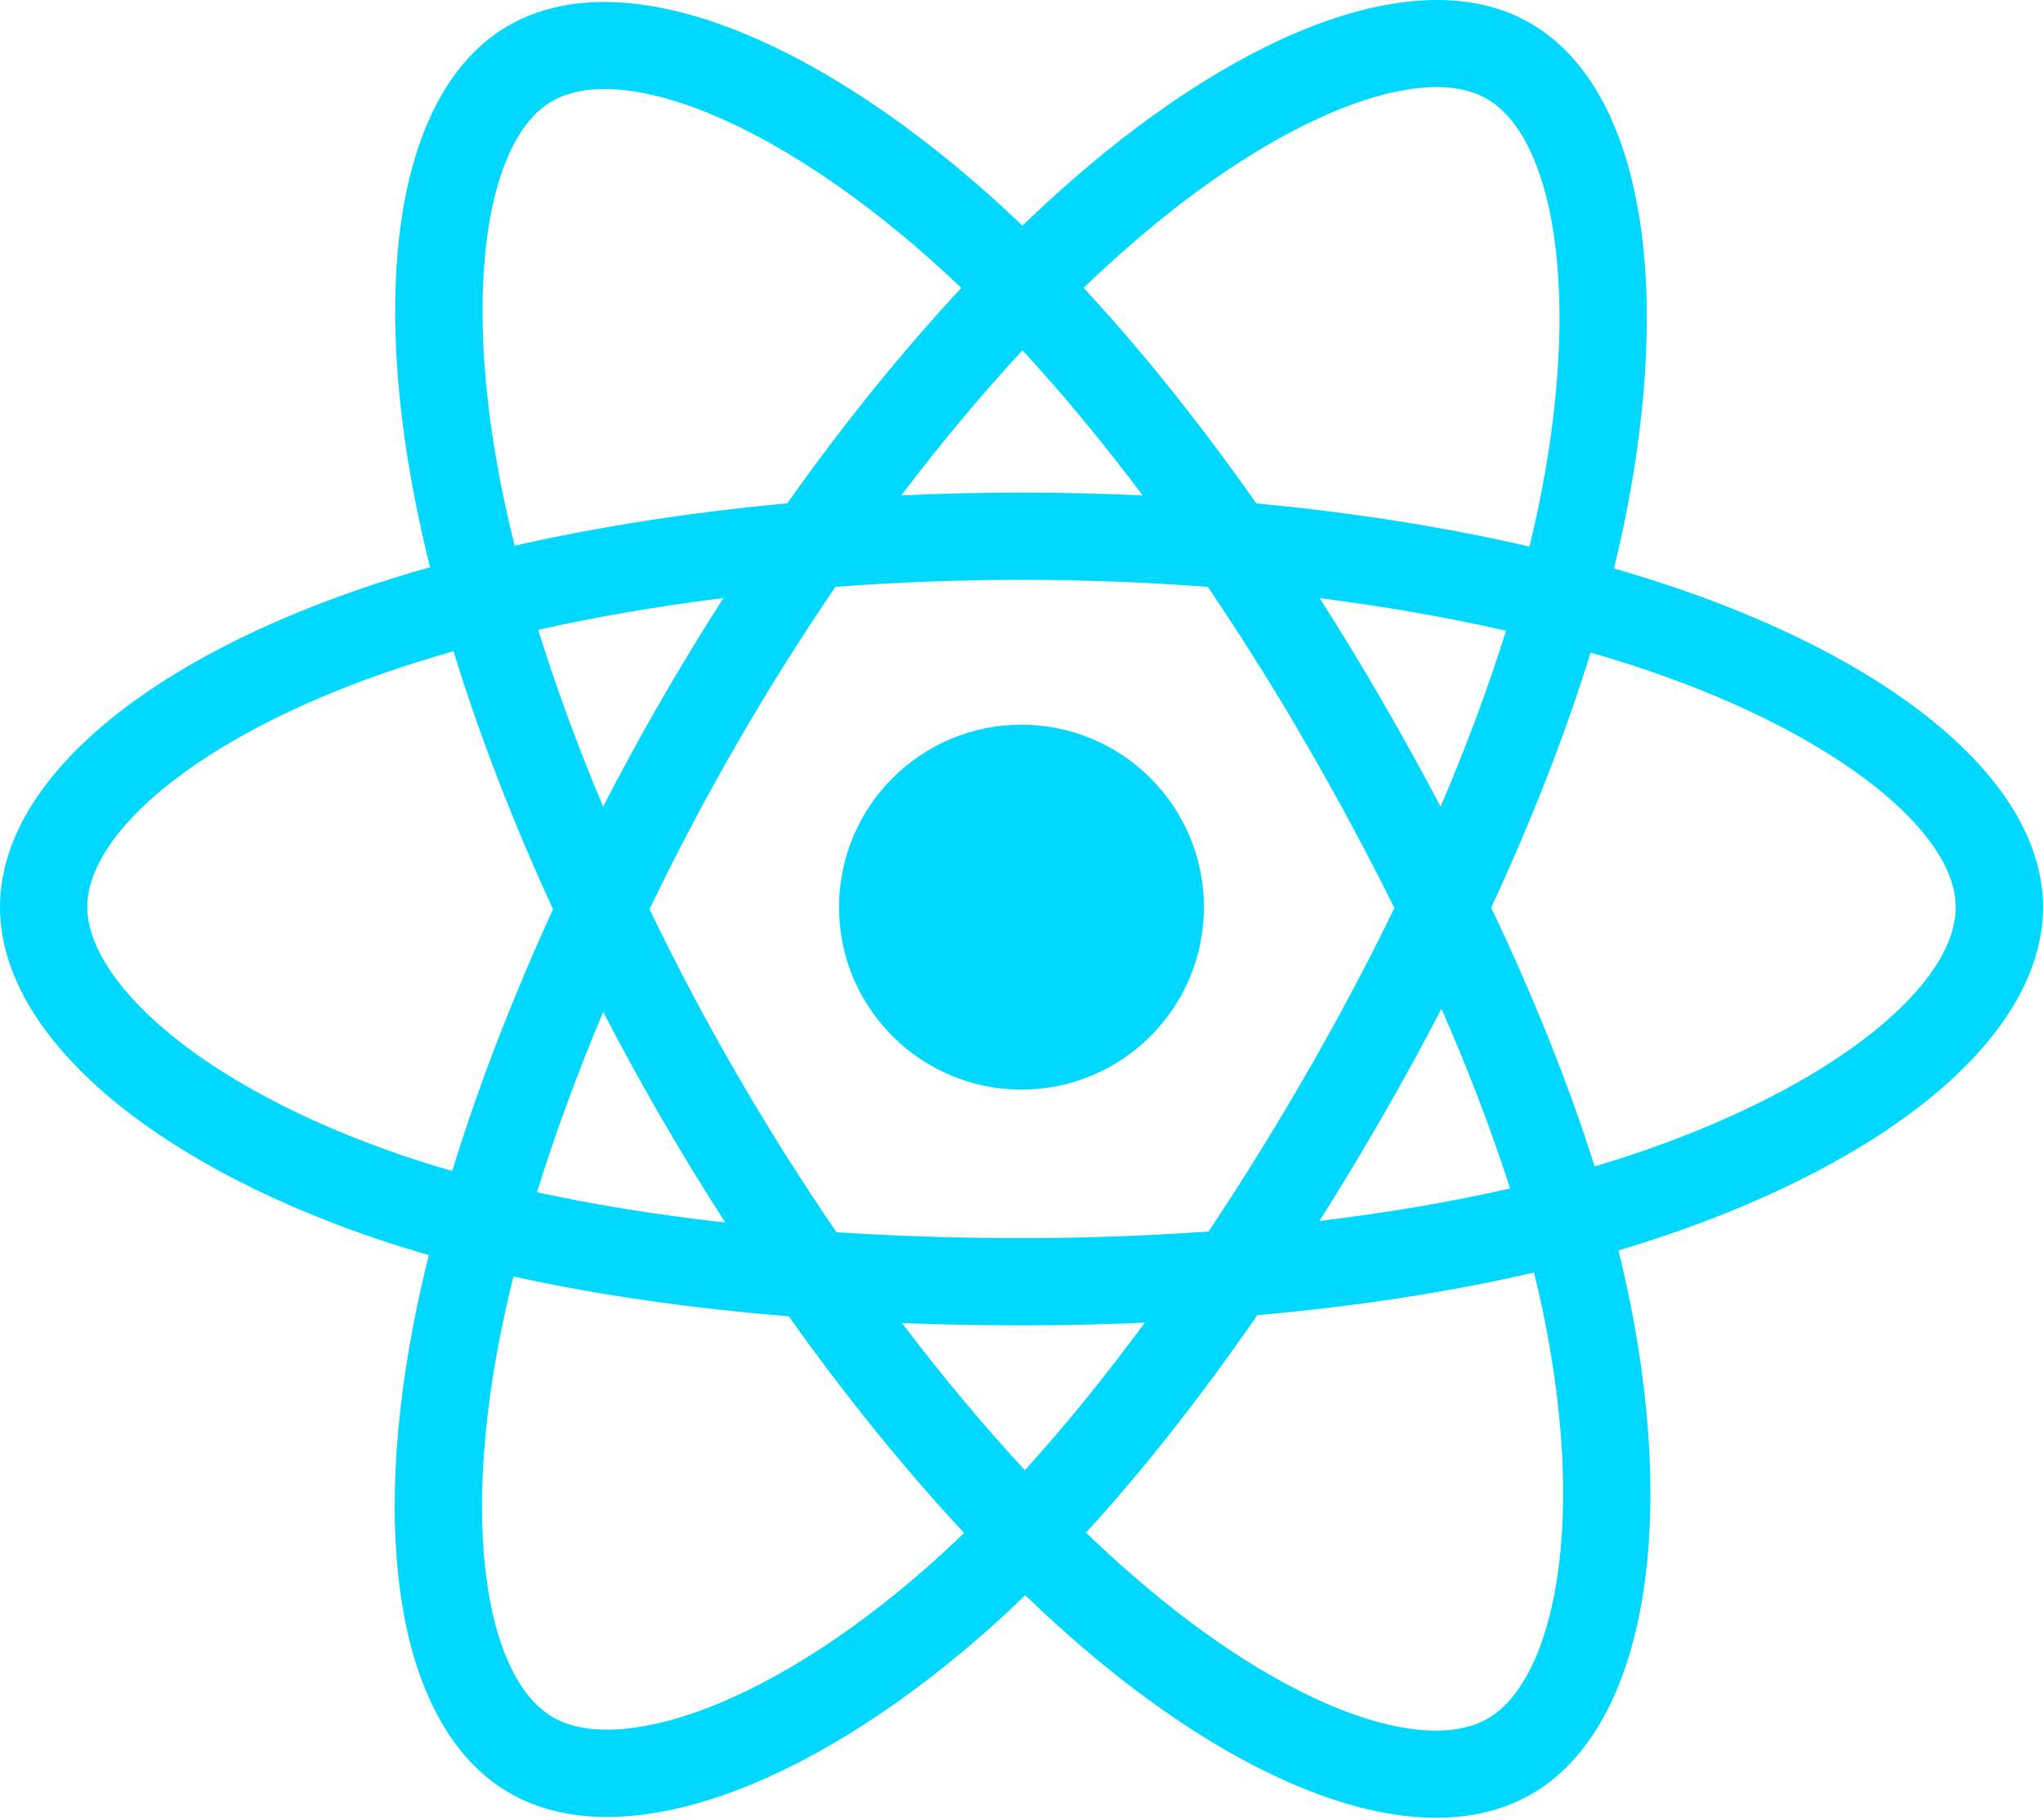
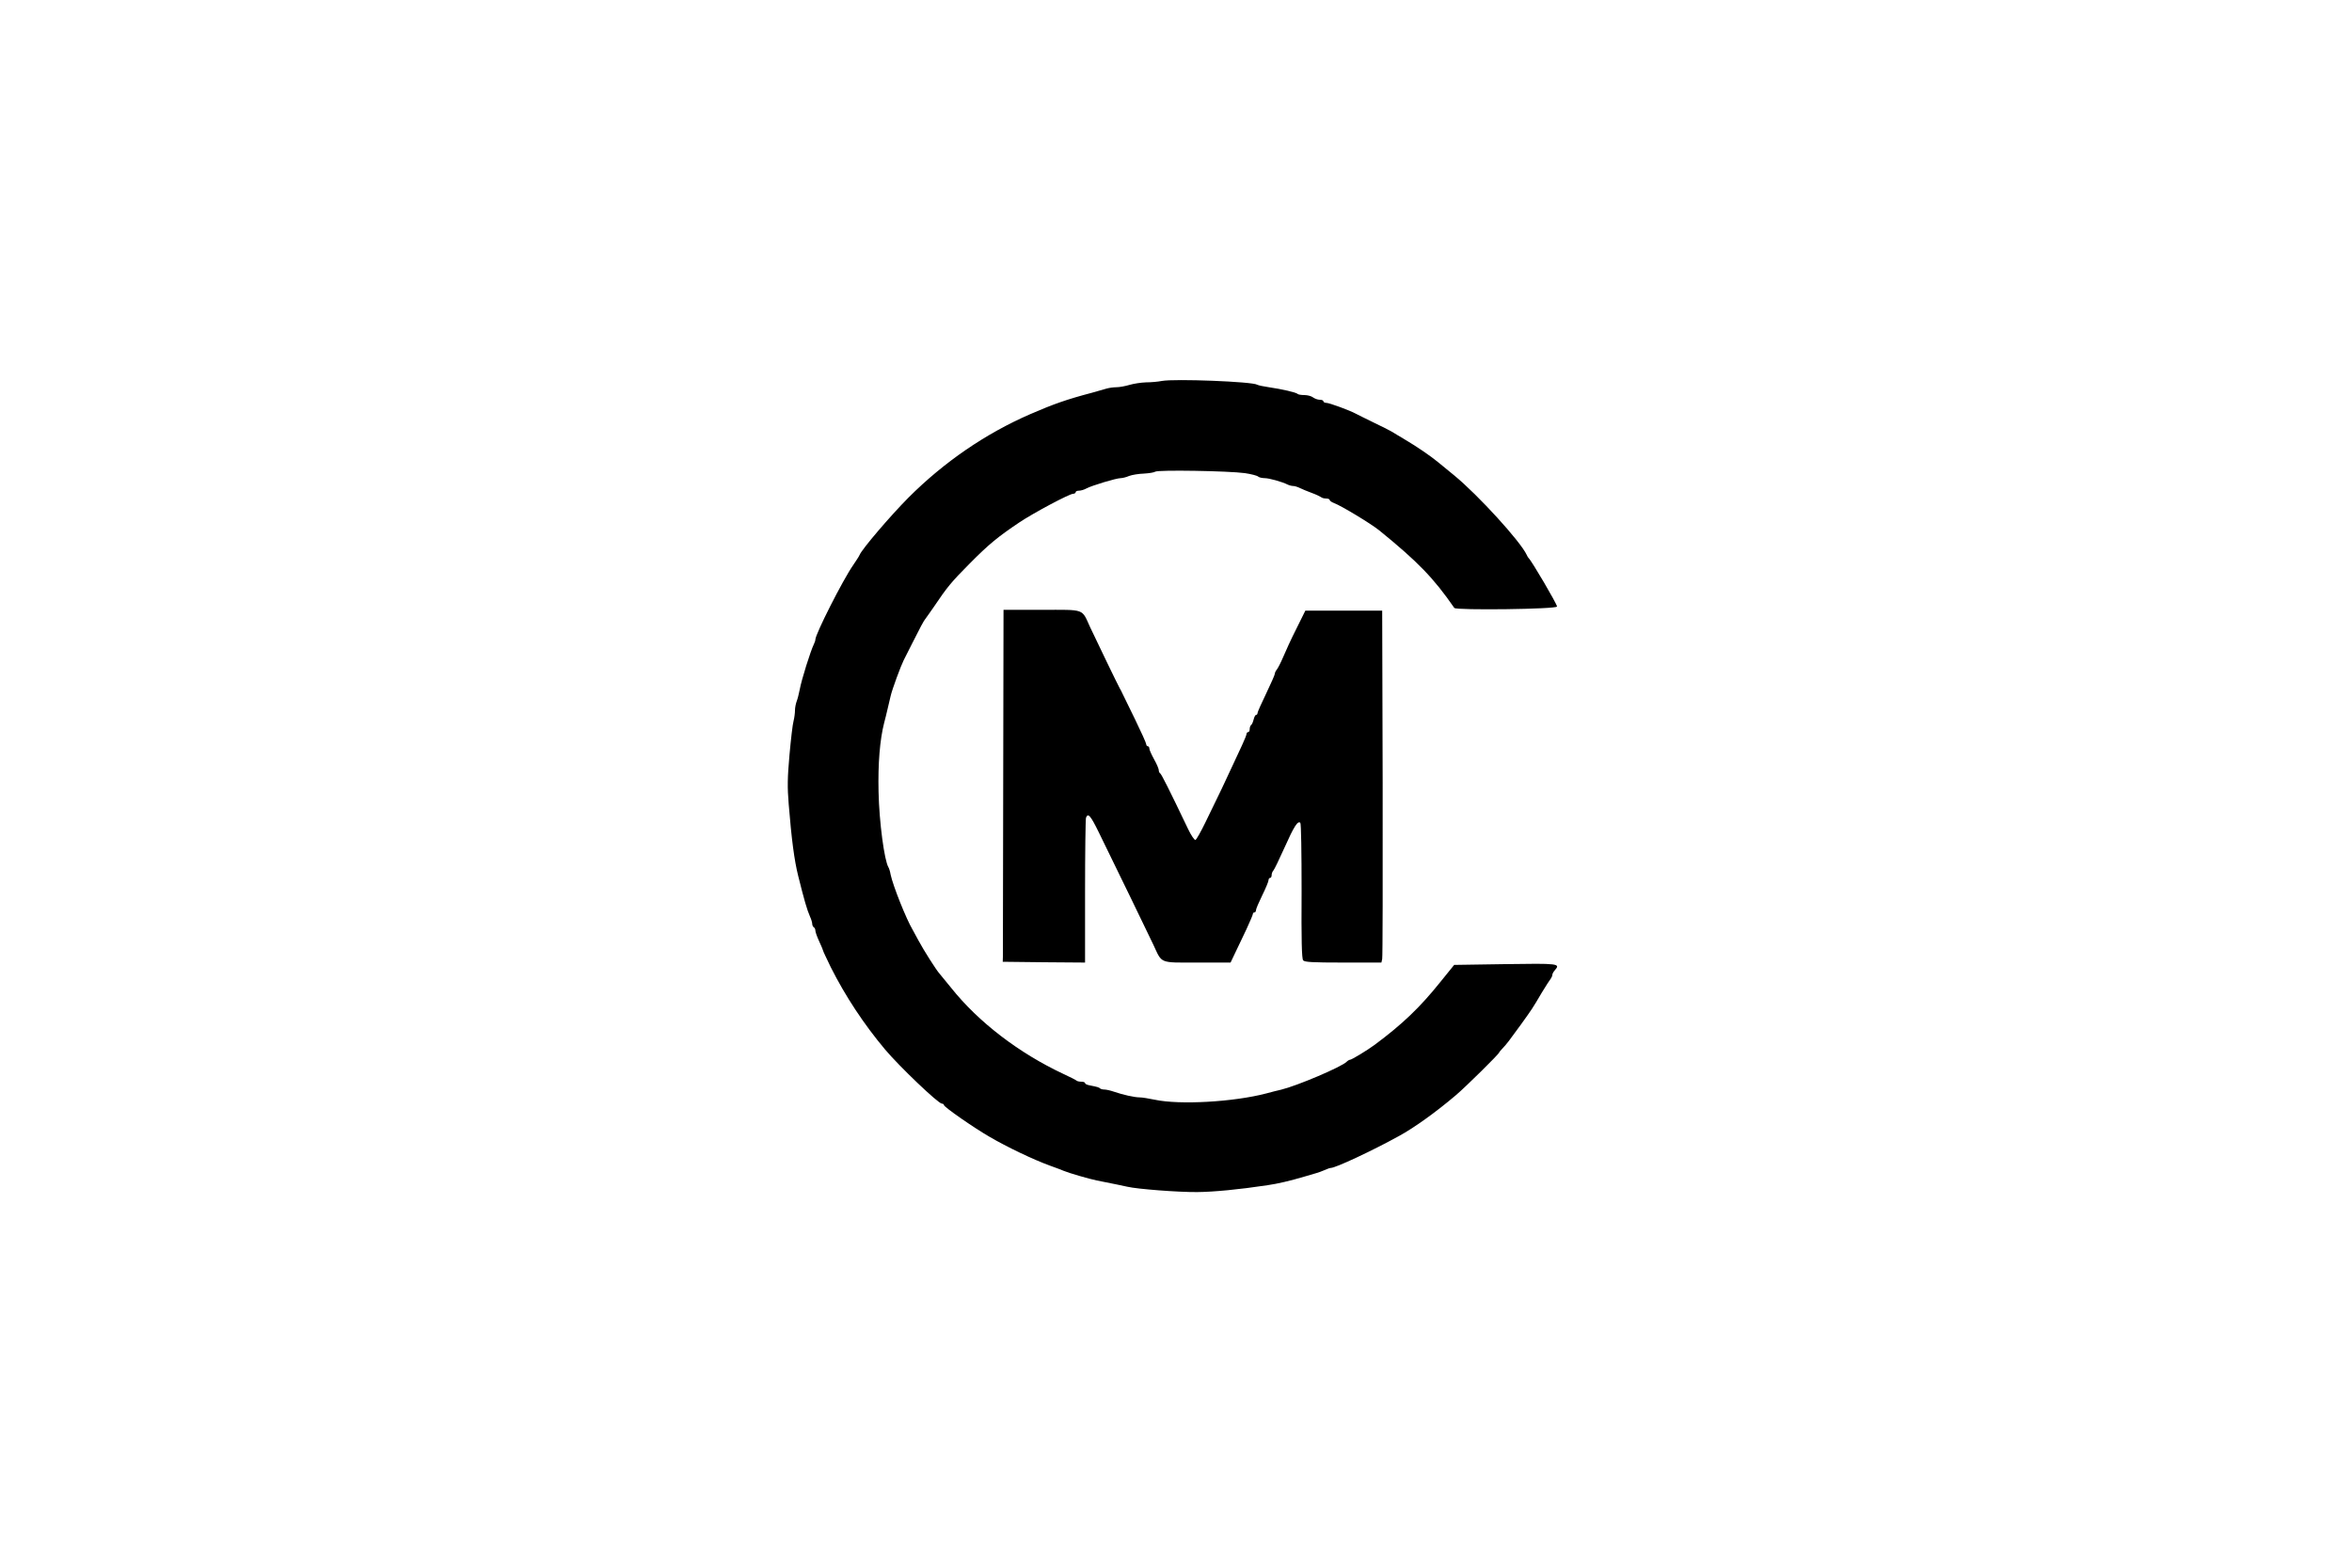
- <svg xmlns="http://www.w3.org/2000/svg" aria-hidden="true" role="img" class="iconify iconify--logos" width="35.93" height="32" preserveAspectRatio="xMidYMid meet" viewBox="0 0 256 228">
-   <path fill="#00D8FF" d="M210.483 73.824a171.49 171.49 0 0 0-8.24-2.597c.465-1.9.893-3.777 1.273-5.621c6.238-30.281 2.16-54.676-11.769-62.708c-13.355-7.7-35.196.329-57.254 19.526a171.23 171.23 0 0 0-6.375 5.848a155.866 155.866 0 0 0-4.241-3.917C100.759 3.829 77.587-4.822 63.673 3.233C50.33 10.957 46.379 33.89 51.995 62.588a170.974 170.974 0 0 0 1.892 8.48c-3.28.932-6.445 1.924-9.474 2.98C17.309 83.498 0 98.307 0 113.668c0 15.865 18.582 31.778 46.812 41.427a145.52 145.52 0 0 0 6.921 2.165a167.467 167.467 0 0 0-2.01 9.138c-5.354 28.2-1.173 50.591 12.134 58.266c13.744 7.926 36.812-.22 59.273-19.855a145.567 145.567 0 0 0 5.342-4.923a168.064 168.064 0 0 0 6.92 6.314c21.758 18.722 43.246 26.282 56.54 18.586c13.731-7.949 18.194-32.003 12.4-61.268a145.016 145.016 0 0 0-1.535-6.842c1.62-.48 3.21-.974 4.76-1.488c29.348-9.723 48.443-25.443 48.443-41.52c0-15.417-17.868-30.326-45.517-39.844Zm-6.365 70.984c-1.4.463-2.836.91-4.3 1.345c-3.24-10.257-7.612-21.163-12.963-32.432c5.106-11 9.31-21.767 12.459-31.957c2.619.758 5.16 1.557 7.61 2.4c23.69 8.156 38.14 20.213 38.14 29.504c0 9.896-15.606 22.743-40.946 31.14Zm-10.514 20.834c2.562 12.94 2.927 24.64 1.23 33.787c-1.524 8.219-4.59 13.698-8.382 15.893c-8.067 4.67-25.32-1.4-43.927-17.412a156.726 156.726 0 0 1-6.437-5.87c7.214-7.889 14.423-17.06 21.459-27.246c12.376-1.098 24.068-2.894 34.671-5.345a134.17 134.17 0 0 1 1.386 6.193ZM87.276 214.515c-7.882 2.783-14.16 2.863-17.955.675c-8.075-4.657-11.432-22.636-6.853-46.752a156.923 156.923 0 0 1 1.869-8.499c10.486 2.32 22.093 3.988 34.498 4.994c7.084 9.967 14.501 19.128 21.976 27.15a134.668 134.668 0 0 1-4.877 4.492c-9.933 8.682-19.886 14.842-28.658 17.94ZM50.35 144.747c-12.483-4.267-22.792-9.812-29.858-15.863c-6.35-5.437-9.555-10.836-9.555-15.216c0-9.322 13.897-21.212 37.076-29.293c2.813-.98 5.757-1.905 8.812-2.773c3.204 10.42 7.406 21.315 12.477 32.332c-5.137 11.18-9.399 22.249-12.634 32.792a134.718 134.718 0 0 1-6.318-1.979Zm12.378-84.26c-4.811-24.587-1.616-43.134 6.425-47.789c8.564-4.958 27.502 2.111 47.463 19.835a144.318 144.318 0 0 1 3.841 3.545c-7.438 7.987-14.787 17.08-21.808 26.988c-12.04 1.116-23.565 2.908-34.161 5.309a160.342 160.342 0 0 1-1.76-7.887Zm110.427 27.268a347.8 347.8 0 0 0-7.785-12.803c8.168 1.033 15.994 2.404 23.343 4.08c-2.206 7.072-4.956 14.465-8.193 22.045a381.151 381.151 0 0 0-7.365-13.322Zm-45.032-43.861c5.044 5.465 10.096 11.566 15.065 18.186a322.04 322.04 0 0 0-30.257-.006c4.974-6.559 10.069-12.652 15.192-18.18ZM82.802 87.83a323.167 323.167 0 0 0-7.227 13.238c-3.184-7.553-5.909-14.98-8.134-22.152c7.304-1.634 15.093-2.97 23.209-3.984a321.524 321.524 0 0 0-7.848 12.897Zm8.081 65.352c-8.385-.936-16.291-2.203-23.593-3.793c2.26-7.3 5.045-14.885 8.298-22.6a321.187 321.187 0 0 0 7.257 13.246c2.594 4.48 5.28 8.868 8.038 13.147Zm37.542 31.03c-5.184-5.592-10.354-11.779-15.403-18.433c4.902.192 9.899.29 14.978.29c5.218 0 10.376-.117 15.453-.343c-4.985 6.774-10.018 12.97-15.028 18.486Zm52.198-57.817c3.422 7.8 6.306 15.345 8.596 22.52c-7.422 1.694-15.436 3.058-23.88 4.071a382.417 382.417 0 0 0 7.859-13.026a347.403 347.403 0 0 0 7.425-13.565Zm-16.898 8.101a358.557 358.557 0 0 1-12.281 19.815a329.4 329.4 0 0 1-23.444.823c-7.967 0-15.716-.248-23.178-.732a310.202 310.202 0 0 1-12.513-19.846h.001a307.41 307.41 0 0 1-10.923-20.627a310.278 310.278 0 0 1 10.89-20.637l-.001.001a307.318 307.318 0 0 1 12.413-19.761c7.613-.576 15.42-.876 23.31-.876H128c7.926 0 15.743.303 23.354.883a329.357 329.357 0 0 1 12.335 19.695a358.489 358.489 0 0 1 11.036 20.54a329.472 329.472 0 0 1-11 20.722Zm22.56-122.124c8.572 4.944 11.906 24.881 6.52 51.026c-.344 1.668-.73 3.367-1.15 5.09c-10.622-2.452-22.155-4.275-34.23-5.408c-7.034-10.017-14.323-19.124-21.64-27.008a160.789 160.789 0 0 1 5.888-5.4c18.9-16.447 36.564-22.941 44.612-18.3ZM128 90.808c12.625 0 22.86 10.235 22.86 22.86s-10.235 22.86-22.86 22.86s-22.86-10.235-22.86-22.86s10.235-22.86 22.86-22.86Z" />
+ <svg xmlns="http://www.w3.org/2000/svg" version="1.0" width="1500pt" height="1000pt" viewBox="0 0 1500 1000" preserveAspectRatio="xMidYMid meet">
+   <g transform="translate(0,1000) scale(0.1,-0.1)" fill="#000000" stroke="none">
+     <path d="M7410 7570 c-25 -5 -70 -9 -101 -9 -31 -1 -78 -8 -105 -16 -27 -8 -64 -15 -83 -15 -19 0 -48 -4 -65 -9 -17 -5 -58 -17 -91 -26 -163 -43 -245 -72 -395 -137 -285 -124 -549 -305 -776 -532 -118 -119 -297 -329 -312 -366 -3 -8 -22 -37 -41 -65 -65 -93 -241 -440 -241 -475 0 -6 -4 -18 -9 -28 -22 -45 -80 -230 -91 -292 -5 -25 -13 -58 -19 -73 -6 -16 -11 -42 -11 -59 0 -17 -4 -47 -9 -67 -6 -20 -17 -117 -26 -216 -13 -147 -14 -205 -5 -315 18 -224 36 -359 60 -455 39 -157 57 -219 76 -262 8 -17 14 -38 14 -46 0 -9 5 -19 10 -22 6 -3 10 -13 10 -21 0 -9 11 -40 25 -70 14 -30 25 -57 25 -60 0 -3 22 -49 48 -103 93 -185 211 -364 347 -526 92 -109 339 -345 362 -345 7 0 13 -4 13 -9 0 -12 188 -143 290 -202 113 -66 278 -145 385 -184 39 -14 79 -29 90 -34 30 -13 164 -52 210 -61 116 -23 163 -33 195 -40 64 -15 323 -35 445 -34 106 1 265 16 450 44 63 9 144 28 235 55 30 9 64 19 75 22 11 3 34 11 52 19 17 8 35 14 40 14 28 -1 260 107 436 204 97 53 235 152 362 260 66 56 275 263 275 271 0 2 10 15 23 28 28 30 38 43 117 152 71 99 71 98 134 205 25 41 50 80 56 87 5 7 10 18 10 24 0 7 7 20 16 30 38 43 24 44 -318 39 l-324 -5 -89 -110 c-130 -162 -241 -268 -417 -399 -47 -35 -148 -96 -158 -96 -5 0 -15 -6 -22 -13 -33 -33 -315 -153 -418 -178 -19 -4 -62 -15 -95 -24 -206 -54 -551 -74 -710 -40 -38 8 -82 15 -97 15 -32 0 -105 16 -163 36 -23 8 -50 14 -61 14 -11 0 -24 3 -28 7 -7 7 -17 10 -68 20 -16 3 -28 9 -28 14 0 5 -10 9 -23 9 -13 0 -26 3 -30 6 -3 4 -41 23 -84 43 -284 133 -543 331 -718 551 -33 41 -66 81 -72 88 -20 21 -103 152 -135 212 -16 30 -33 62 -38 70 -41 69 -125 280 -140 351 -3 19 -10 41 -14 47 -26 43 -59 288 -63 482 -4 178 8 331 36 440 5 19 15 58 21 85 6 28 15 66 20 85 10 44 65 192 83 228 8 15 32 63 54 107 48 96 76 148 83 155 3 3 26 37 53 75 89 132 112 160 232 281 121 122 178 169 315 261 89 60 320 183 343 183 9 0 17 5 17 10 0 6 9 10 21 10 11 0 33 6 47 14 35 19 192 66 219 66 11 0 36 6 54 14 19 7 61 14 94 15 33 2 65 7 72 12 15 13 472 5 572 -9 41 -6 79 -16 85 -22 5 -5 24 -10 41 -10 29 0 111 -23 147 -41 10 -5 26 -9 35 -9 10 0 29 -6 43 -13 14 -7 48 -21 75 -31 28 -10 54 -23 60 -27 5 -5 19 -9 32 -9 13 0 23 -4 23 -9 0 -5 12 -14 28 -20 48 -18 236 -132 288 -174 246 -200 347 -304 479 -495 12 -16 655 -8 655 9 0 16 -162 292 -181 309 -3 3 -9 12 -12 20 -39 85 -309 381 -462 507 -49 40 -97 79 -105 86 -46 38 -135 99 -205 140 -44 26 -87 52 -95 57 -8 5 -58 30 -110 55 -52 26 -103 50 -113 56 -38 21 -169 69 -187 69 -11 0 -20 5 -20 10 0 6 -10 10 -23 10 -13 0 -32 7 -43 15 -10 8 -35 15 -55 15 -20 0 -39 3 -43 7 -9 10 -101 31 -184 43 -35 5 -68 12 -74 16 -32 20 -527 39 -608 24z" />
+     <path d="M6398 5020 c-1 -599 -2 -1105 -2 -1122 l-1 -33 263 -3 262 -2 0 454 c0 250 3 461 6 470 13 33 30 12 81 -92 121 -247 313 -643 348 -717 58 -124 35 -115 281 -115 l212 0 30 63 c16 34 48 101 71 149 22 48 41 92 41 97 0 6 5 11 10 11 6 0 10 6 10 14 0 8 18 50 40 95 22 44 40 88 40 96 0 8 5 15 10 15 6 0 10 8 10 18 0 10 5 23 11 29 6 6 37 71 70 144 62 139 86 176 102 160 5 -5 8 -186 8 -436 -2 -313 1 -431 10 -441 9 -11 58 -14 255 -14 l244 0 5 23 c3 12 4 517 3 1122 l-3 1100 -245 0 -245 0 -57 -115 c-32 -63 -69 -144 -84 -180 -15 -36 -34 -72 -41 -81 -7 -8 -13 -21 -13 -28 0 -6 -25 -62 -55 -125 -30 -62 -55 -118 -55 -124 0 -7 -4 -12 -9 -12 -5 0 -12 -13 -16 -30 -4 -16 -11 -32 -16 -35 -5 -4 -9 -15 -9 -26 0 -10 -4 -19 -10 -19 -5 0 -10 -5 -10 -11 0 -6 -13 -39 -29 -73 -16 -33 -43 -92 -61 -131 -35 -77 -90 -193 -172 -360 -29 -60 -58 -111 -64 -113 -7 -1 -28 30 -47 70 -121 253 -171 353 -179 356 -4 2 -8 11 -8 20 0 8 -13 39 -30 69 -16 29 -30 60 -30 68 0 8 -4 15 -10 15 -5 0 -10 6 -10 13 0 7 -32 78 -71 158 -39 79 -75 153 -80 164 -5 11 -13 27 -18 35 -11 19 -142 290 -189 390 -55 120 -28 110 -309 110 l-243 0 -2 -1090z" />
+   </g>
</svg>
